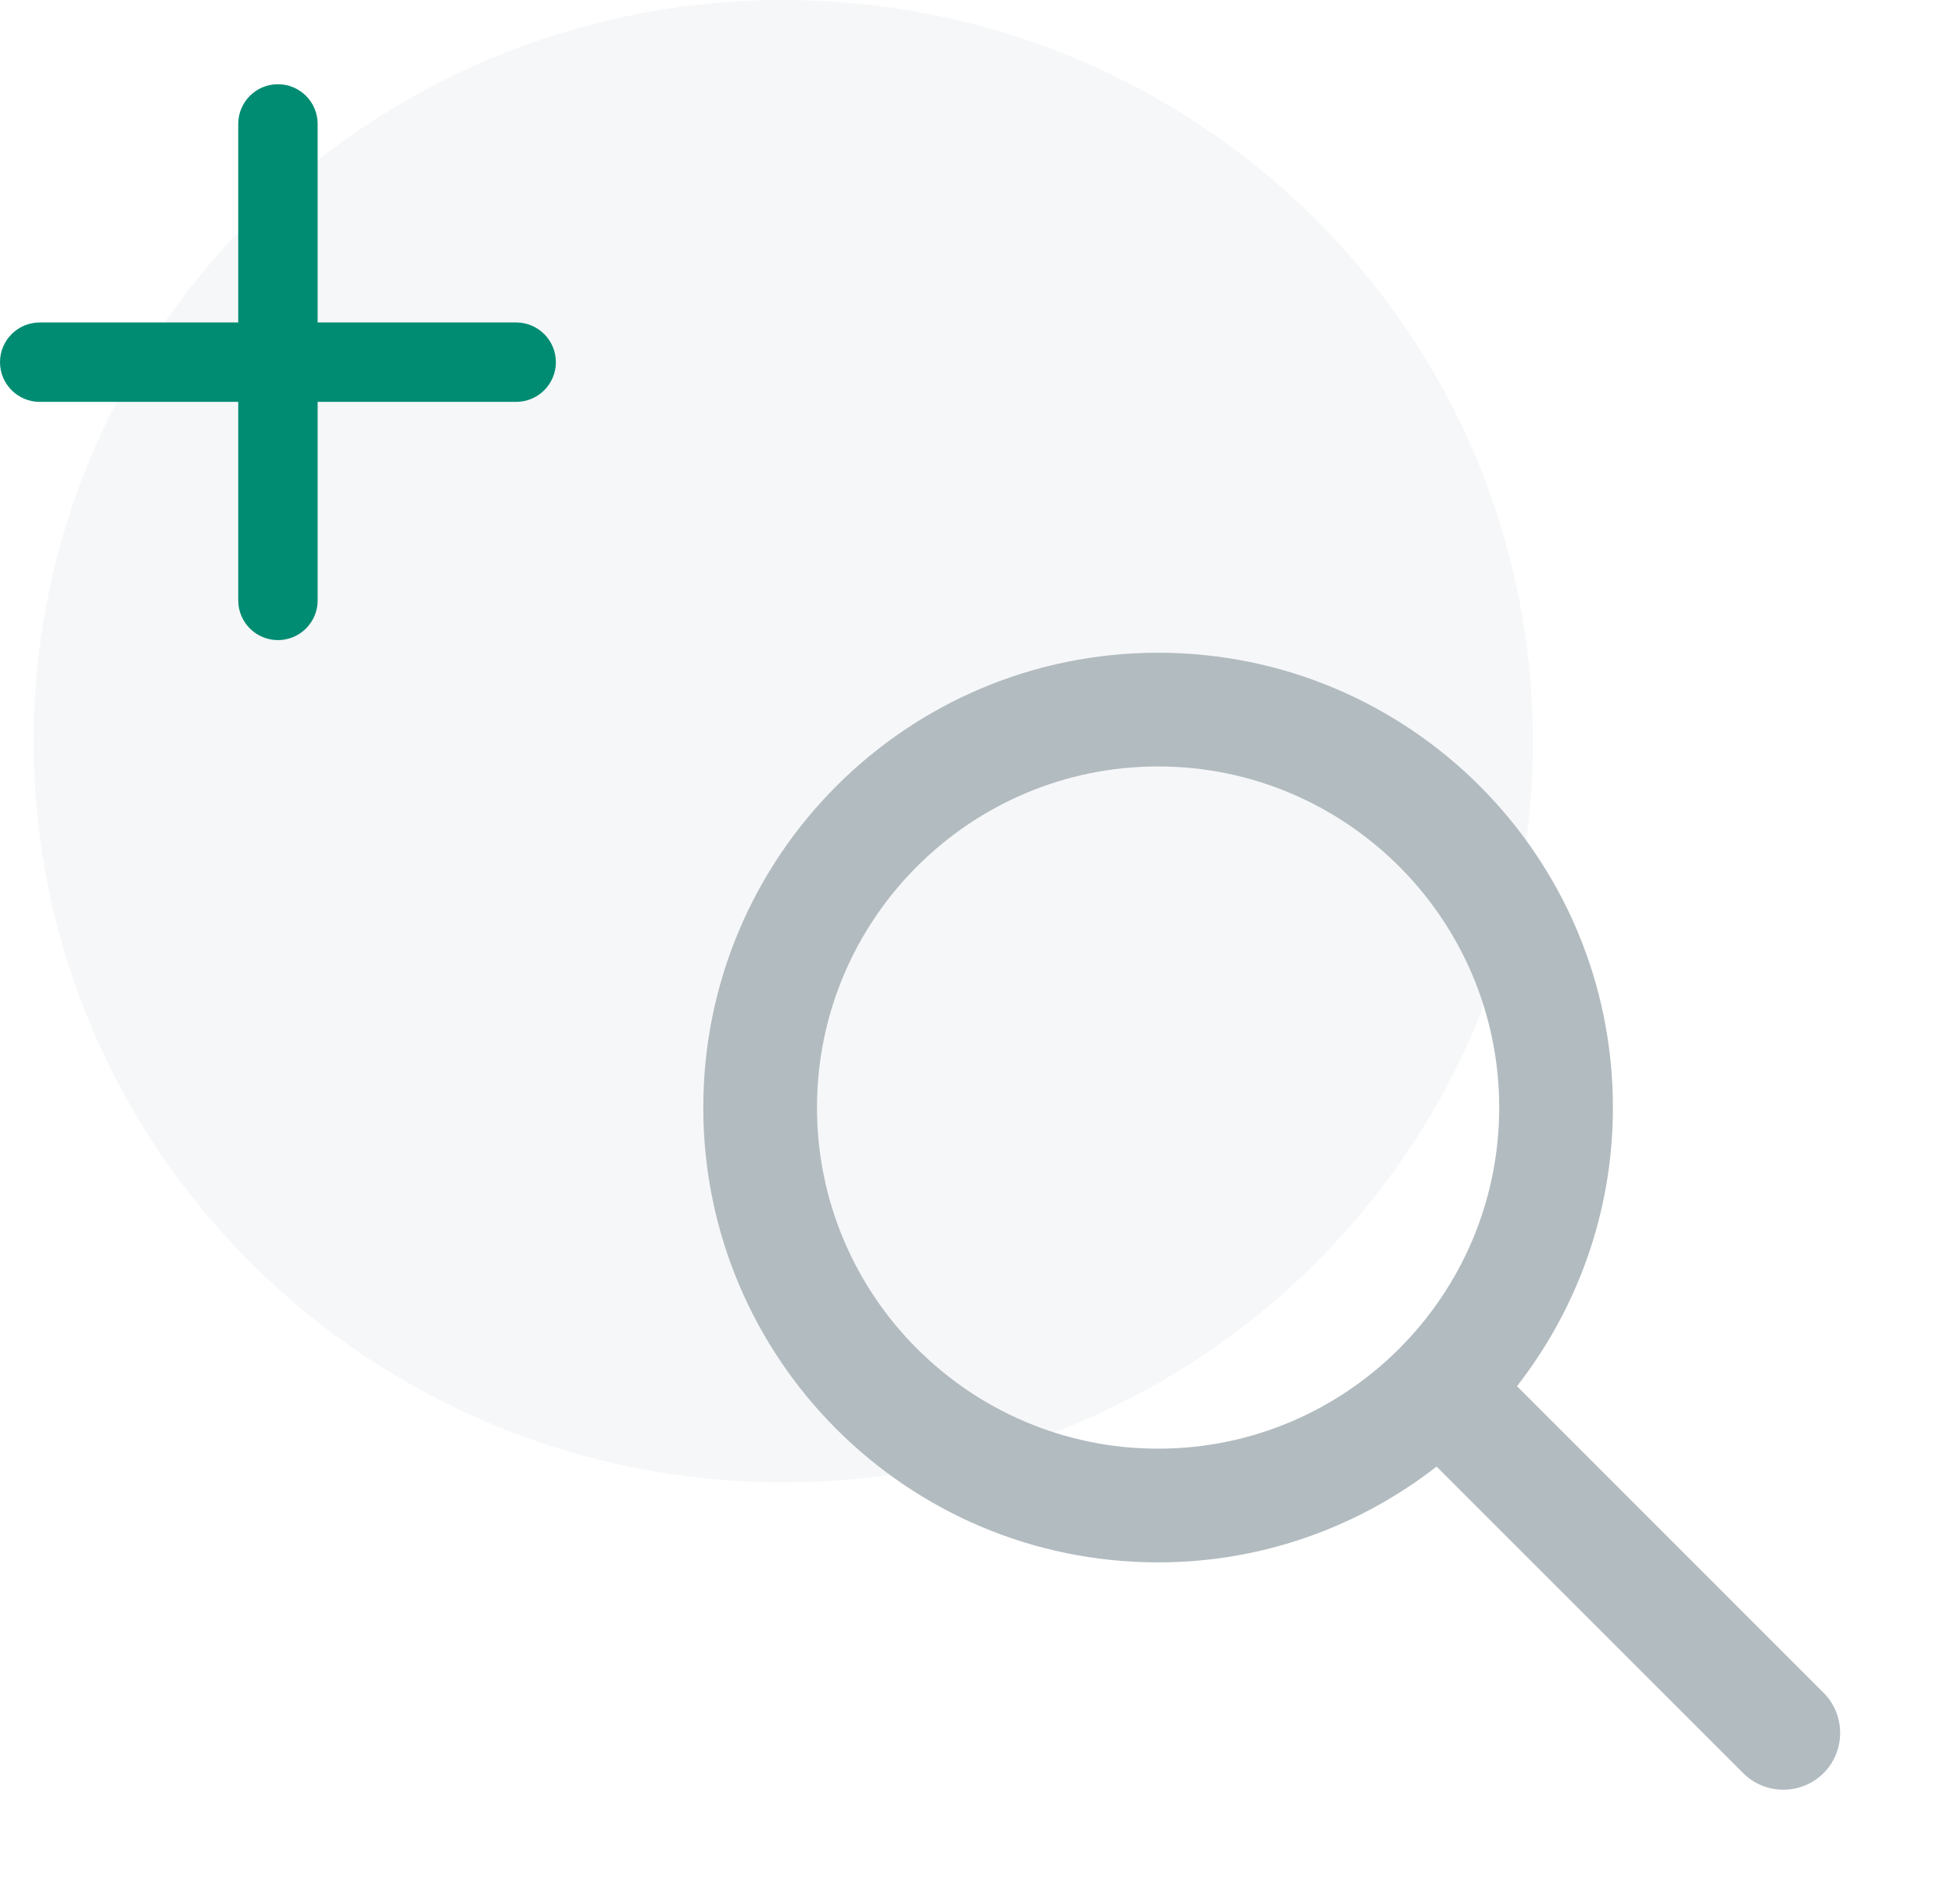
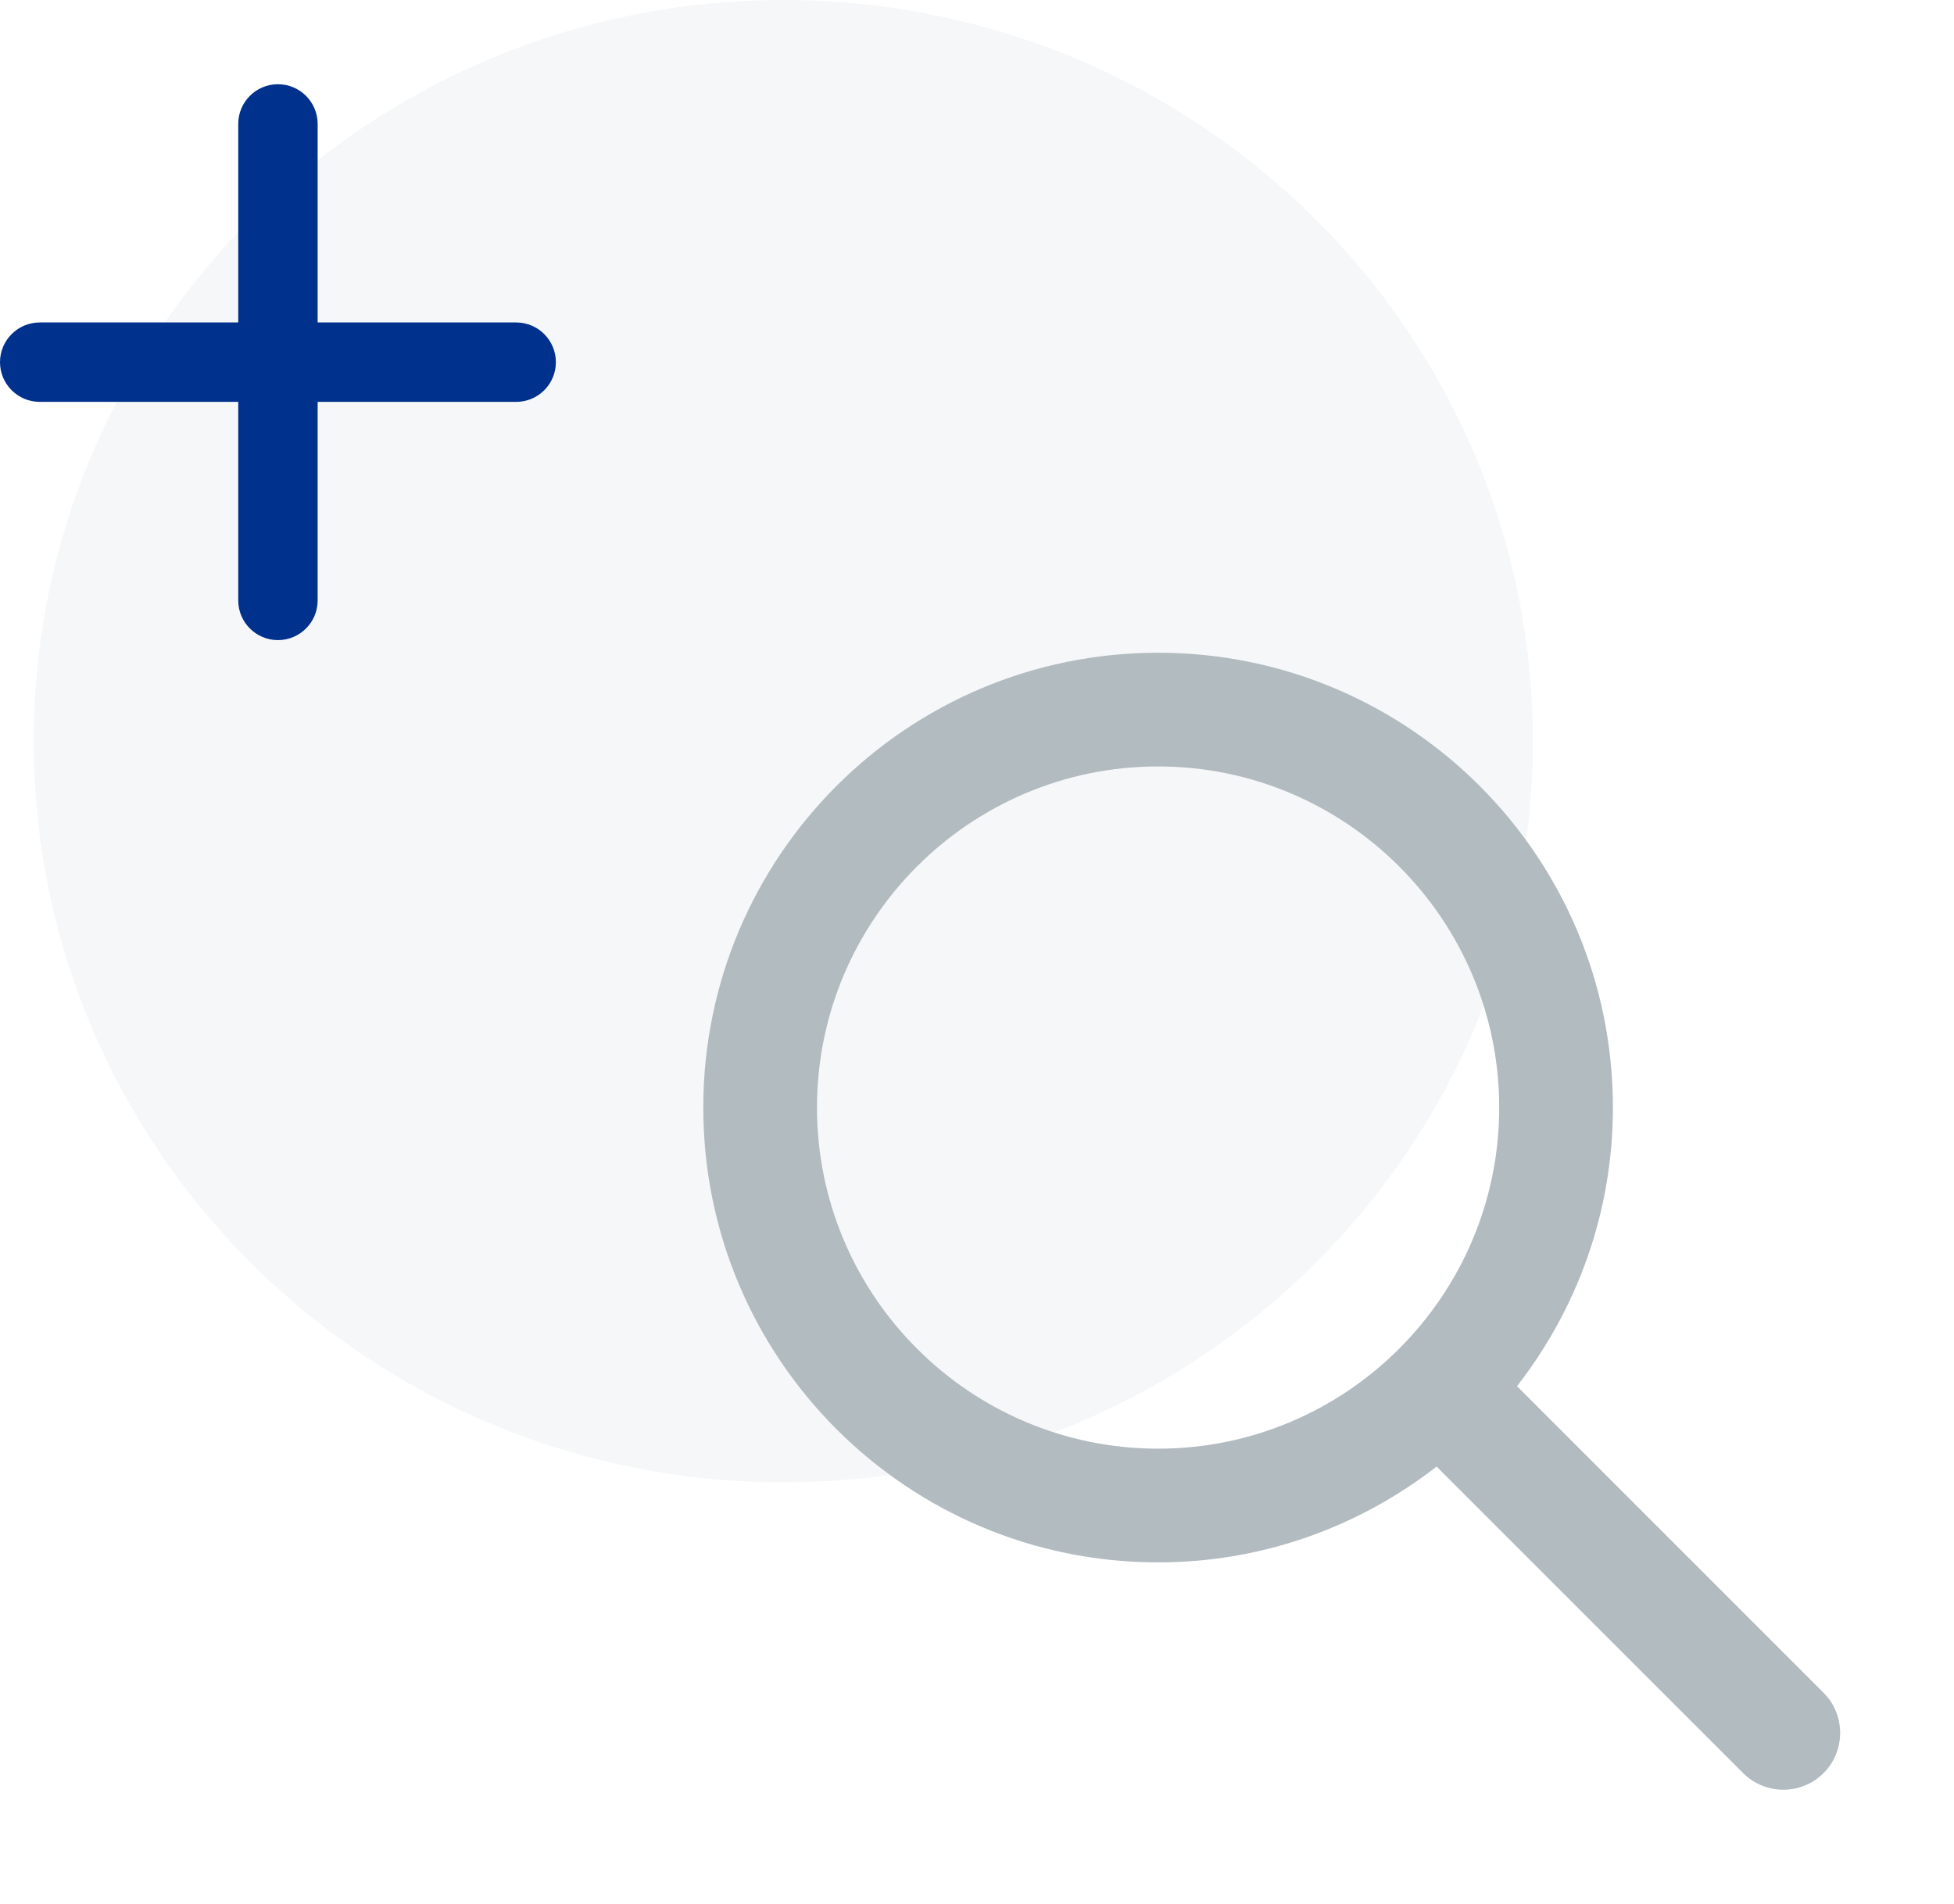
<svg xmlns="http://www.w3.org/2000/svg" width="116" height="113" viewBox="0 0 116 113" fill="none">
  <path fill-rule="evenodd" clip-rule="evenodd" class="illustration-background-fill" d="M46.5 0C71.077 0 91 19.699 91 43.999C91 68.301 71.077 88 46.5 88C21.923 88 2 68.301 2 43.999C2 19.699 21.923 0 46.5 0Z" fill="#F6F7F8" />
-   <path fill-rule="evenodd" clip-rule="evenodd" class="illustration-main-fill" d="M30.643 19.143H18.857V7.357C18.857 6.055 17.801 5 16.5 5C15.199 5 14.143 6.055 14.143 7.357V19.143H2.357C1.056 19.143 0 20.199 0 21.5C0 22.801 1.056 23.857 2.357 23.857H14.143V35.643C14.143 36.944 15.199 38 16.5 38C17.801 38 18.857 36.944 18.857 35.643V23.857H30.643C31.944 23.857 33 22.801 33 21.5C33 20.199 31.944 19.143 30.643 19.143Z" fill="#008C73" />
+   <path fill-rule="evenodd" clip-rule="evenodd" class="illustration-main-fill" d="M30.643 19.143H18.857V7.357C18.857 6.055 17.801 5 16.5 5C15.199 5 14.143 6.055 14.143 7.357V19.143H2.357C1.056 19.143 0 20.199 0 21.5C0 22.801 1.056 23.857 2.357 23.857H14.143V35.643C14.143 36.944 15.199 38 16.5 38C17.801 38 18.857 36.944 18.857 35.643V23.857H30.643C31.944 23.857 33 22.801 33 21.5C33 20.199 31.944 19.143 30.643 19.143Z" fill="#00318c" />
  <path fill-rule="evenodd" clip-rule="evenodd" class="illustration-light-stroke" d="M48.501 65.75C48.501 54.582 57.584 45.5 68.751 45.5C79.916 45.5 89.001 54.582 89.001 65.75C89.001 76.918 79.916 86 68.751 86C57.584 86 48.501 76.918 48.501 65.75ZM108.256 100.489L90.058 82.29C93.612 77.721 95.751 71.99 95.751 65.75C95.751 50.839 83.662 38.75 68.751 38.75C53.837 38.75 41.751 50.839 41.751 65.75C41.751 80.66 53.837 92.75 68.751 92.75C74.988 92.75 80.716 90.613 85.282 87.063L103.483 105.261C104.796 106.574 106.943 106.574 108.256 105.261C109.569 103.948 109.569 101.801 108.256 100.489Z" fill="#B2BBC0" />
</svg>
